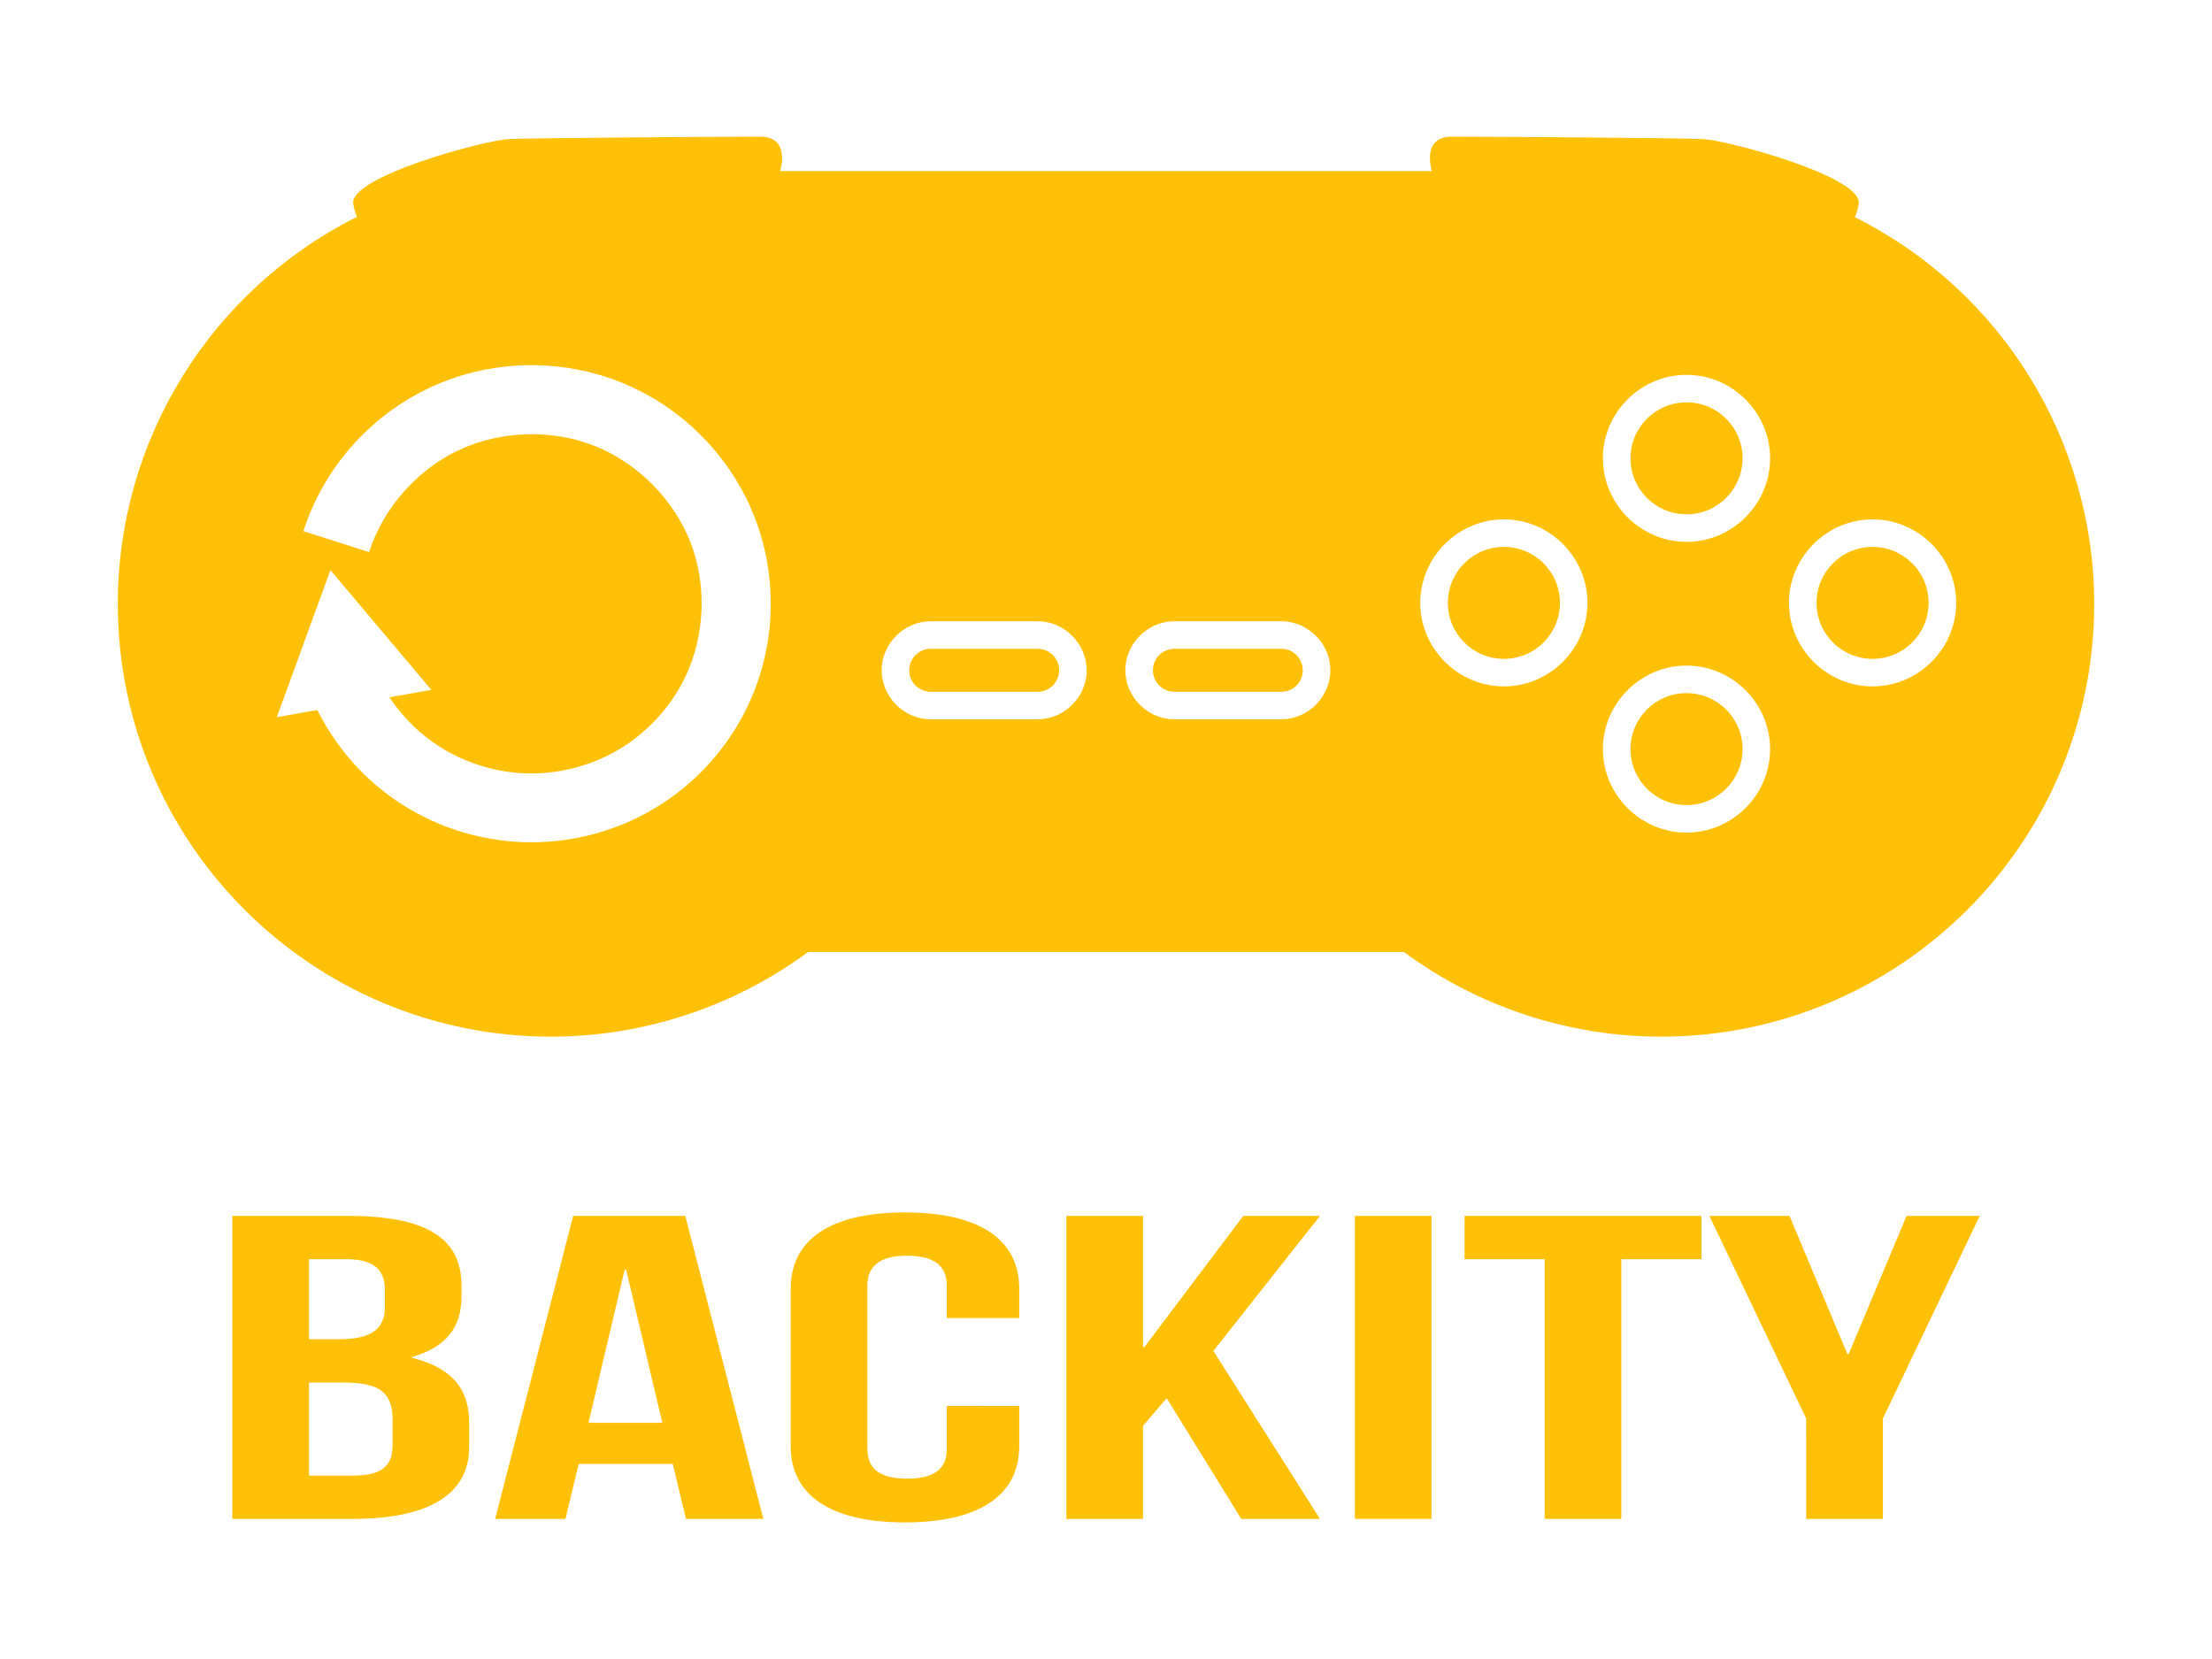
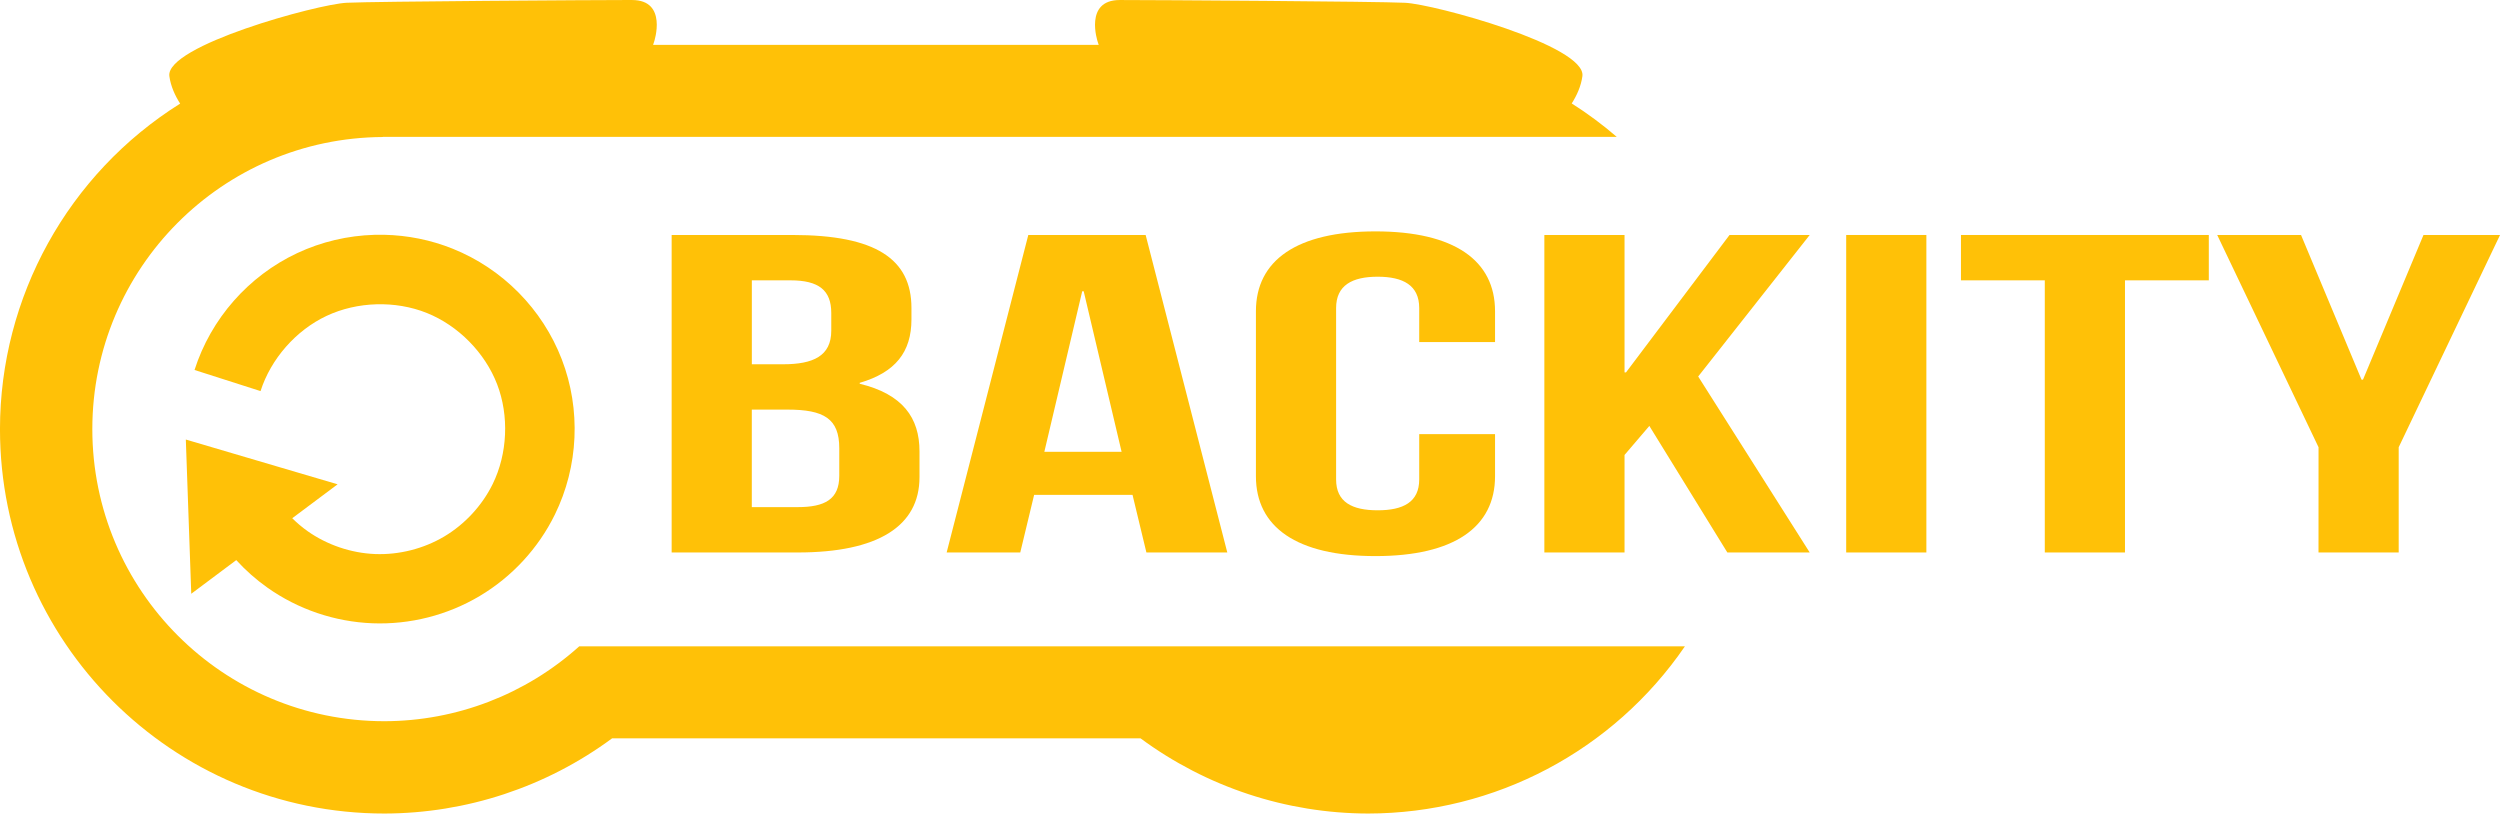
- <svg xmlns="http://www.w3.org/2000/svg" width="256" height="192" viewBox="0 0 67.731 50.8" version="1.1" id="svg8">
-   <defs id="defs2">
-     </defs>
-   <g id="layer1" transform="translate(-0.00137307,-237.0556)">
-     <path style="opacity:1;fill:#ffc107;fill-opacity:1;stroke:none;stroke-width:8;stroke-linecap:round;stroke-linejoin:round;stroke-miterlimit:4;stroke-dasharray:none;stroke-opacity:1;paint-order:stroke fill markers" d="m 87.971,15.814 c -3.666,0 -26.084,0.14 -29.045,0.281 -2.961,0.141 -18.468,4.365 -18.045,7.463 0.073,0.537 0.23,1.053 0.434,1.539 -16.964,8.496 -27.676,25.823 -27.682,44.775 2.7e-4,27.673 22.465,50.106 50.176,50.105 10.697,-0.019 21.107,-3.455 29.711,-9.801 h 68.959 c 8.605,6.347 19.016,9.781 29.713,9.801 27.711,5.2e-4 50.175,-22.434 50.176,-50.107 -0.027,-18.941 -10.741,-36.249 -27.697,-44.734 0.213,-0.498 0.376,-1.026 0.451,-1.578 0.423,-3.098 -15.086,-7.322 -18.047,-7.463 -2.961,-0.141 -25.379,-0.281 -29.045,-0.281 -3.329,0 -2.502,3.343 -2.316,3.982 H 90.287 c 0.185,-0.64 1.013,-3.982 -2.316,-3.982 z M 62.125,42.27 c 3.309,0.071 6.61,0.725 9.715,1.969 7.097,2.842 12.788,8.602 15.531,15.723 2.743,7.121 2.385,15.206 -0.982,22.055 -2.357,4.793 -6.095,8.84 -10.693,11.572 -4.598,2.732 -9.941,4.082 -15.289,3.869 -5.348,-0.212 -10.566,-1.98 -14.932,-5.068 -3.716,-2.629 -6.722,-6.163 -8.75,-10.217 L 32.037,83 l 6.201,-17.018 11.688,13.861 -4.855,0.857 c 1.342,2.013 3.051,3.794 5.016,5.184 3.08,2.179 6.863,3.466 10.639,3.615 3.776,0.15 7.646,-0.828 10.891,-2.756 3.244,-1.928 5.952,-4.86 7.613,-8.238 2.352,-4.784 2.617,-10.709 0.701,-15.682 -1.916,-4.973 -6.098,-9.207 -11.062,-11.195 -4.965,-1.988 -10.921,-1.812 -15.762,0.459 -4.841,2.271 -8.767,6.738 -10.391,11.812 l -7.602,-2.428 c 2.324,-7.267 7.682,-13.346 14.602,-16.594 3.46,-1.624 7.213,-2.494 10.992,-2.604 0.472,-0.014 0.945,-0.016 1.418,-0.006 z m 133.059,1.113 c 5.306,0 9.674,4.361 9.674,9.66 0,5.299 -4.368,9.666 -9.674,9.666 -5.306,0 -9.678,-4.367 -9.678,-9.666 0,-5.299 4.372,-9.66 9.678,-9.66 z m -21.135,16.727 c 5.306,0 9.672,4.363 9.672,9.662 0,5.299 -4.366,9.666 -9.672,9.666 -5.306,0 -9.68,-4.367 -9.68,-9.666 0,-5.299 4.374,-9.662 9.68,-9.662 z m 42.666,0 c 5.306,0 9.68,4.363 9.68,9.662 0,5.299 -4.374,9.666 -9.68,9.666 -5.306,0 -9.674,-4.367 -9.674,-9.666 0,-5.299 4.368,-9.662 9.674,-9.662 z M 107.721,71.898 h 12.363 c 3.093,0 5.682,2.585 5.682,5.674 0,3.089 -2.589,5.676 -5.682,5.676 H 107.721 c -3.093,0 -5.684,-2.587 -5.684,-5.676 0,-3.089 2.591,-5.674 5.684,-5.674 z m 28.199,0 h 12.359 c 3.093,0 5.688,2.585 5.688,5.674 0,3.089 -2.594,5.676 -5.688,5.676 h -12.359 c -3.093,0 -5.688,-2.587 -5.688,-5.676 0,-3.089 2.595,-5.674 5.688,-5.674 z m 59.264,5.135 c 5.306,0 9.674,4.365 9.674,9.664 0,5.299 -4.368,9.662 -9.674,9.662 -5.306,0 -9.678,-4.363 -9.678,-9.662 0,-5.299 4.372,-9.664 9.678,-9.664 z" transform="matrix(0.2645833,0,0,0.2645833,4.0957e-4,237.0556)" id="path5457" />
-     <ellipse style="opacity:1;fill:#ffc107;fill-opacity:1;stroke:none;stroke-width:2.117;stroke-linecap:round;stroke-linejoin:round;stroke-miterlimit:4;stroke-dasharray:none;stroke-opacity:1;paint-order:stroke fill markers" id="ellipse5459" cx="51.643" cy="251.09" rx="1.716" ry="1.714" />
-     <ellipse cy="255.516" cx="46.051" id="ellipse5461" style="opacity:1;fill:#ffc107;fill-opacity:1;stroke:none;stroke-width:2.117;stroke-linecap:round;stroke-linejoin:round;stroke-miterlimit:4;stroke-dasharray:none;stroke-opacity:1;paint-order:stroke fill markers" rx="1.716" ry="1.714" />
-     <ellipse style="opacity:1;fill:#ffc107;fill-opacity:1;stroke:none;stroke-width:2.117;stroke-linecap:round;stroke-linejoin:round;stroke-miterlimit:4;stroke-dasharray:none;stroke-opacity:1;paint-order:stroke fill markers" id="ellipse5463" cx="57.34" cy="255.516" rx="1.716" ry="1.714" />
-     <ellipse cy="259.994" cx="51.643" id="ellipse5465" style="opacity:1;fill:#ffc107;fill-opacity:1;stroke:none;stroke-width:2.117;stroke-linecap:round;stroke-linejoin:round;stroke-miterlimit:4;stroke-dasharray:none;stroke-opacity:1;paint-order:stroke fill markers" rx="1.716" ry="1.714" />
-     <rect style="opacity:1;fill:#ffc107;fill-opacity:1;stroke:none;stroke-width:2.117;stroke-linecap:round;stroke-linejoin:round;stroke-miterlimit:4;stroke-dasharray:none;stroke-opacity:1;paint-order:stroke fill markers" id="rect5467" width="4.59" height="1.317" x="27.842" y="256.922" ry="0.659" />
-     <rect ry="0.659" y="256.922" x="35.303" height="1.317" width="4.59" id="rect5469" style="opacity:1;fill:#ffc107;fill-opacity:1;stroke:none;stroke-width:2.117;stroke-linecap:round;stroke-linejoin:round;stroke-miterlimit:4;stroke-dasharray:none;stroke-opacity:1;paint-order:stroke fill markers" />
-     <g aria-label="Backity" transform="scale(1.2686,0.7882705)" style="font-style:normal;font-variant:normal;font-weight:normal;font-stretch:normal;font-size:16.816px;line-height:10.51px;font-family:Lato;-inkscape-font-specification:Lato;letter-spacing:0px;word-spacing:0px;fill:#ffc107;fill-opacity:1;stroke:none;stroke-width:2.117;stroke-miterlimit:4;stroke-dasharray:none;stroke-opacity:1" id="text5479">
-       <path d="M 8.399,347.96 H 5.608 v 11.771 h 2.909 c 1.85,0 2.808,-0.975 2.808,-2.791 v -0.958 c 0,-1.244 -0.387,-2.119 -1.379,-2.506 v -0.034 c 0.824,-0.387 1.194,-1.143 1.194,-2.354 v -0.42 c 0,-1.816 -0.824,-2.707 -2.741,-2.707 z m -0.118,6.474 c 0.841,0 1.194,0.336 1.194,1.429 v 1.026 c 0,0.874 -0.336,1.16 -0.958,1.16 h -1.059 v -3.615 z m 0.067,-4.792 c 0.656,0 0.942,0.37 0.942,1.211 v 0.656 c 0,0.942 -0.42,1.244 -1.11,1.244 H 7.458 v -3.111 z" style="font-style:normal;font-variant:normal;font-weight:normal;font-stretch:normal;font-family:'Bebas Neue';-inkscape-font-specification:'Bebas Neue';fill:#ffc107;fill-opacity:1;stroke:none;stroke-width:2.117;stroke-miterlimit:4;stroke-dasharray:none;stroke-opacity:1" id="path5520" />
-       <path d="m 16.542,347.96 h -2.707 l -1.883,11.771 h 1.698 l 0.319,-2.136 h 2.27 l 0.319,2.136 h 1.867 z m -1.463,2.085 h 0.034 l 0.874,5.953 h -1.782 z" style="font-style:normal;font-variant:normal;font-weight:normal;font-stretch:normal;font-family:'Bebas Neue';-inkscape-font-specification:'Bebas Neue';fill:#ffc107;fill-opacity:1;stroke:none;stroke-width:2.117;stroke-miterlimit:4;stroke-dasharray:none;stroke-opacity:1" id="path5522" />
-       <path d="m 22.853,355.342 v 1.682 c 0,0.841 -0.37,1.143 -0.958,1.143 -0.589,0 -0.958,-0.303 -0.958,-1.143 v -6.356 c 0,-0.841 0.37,-1.16 0.958,-1.16 0.589,0 0.958,0.319 0.958,1.16 v 1.261 h 1.749 v -1.143 c 0,-1.883 -0.942,-2.96 -2.758,-2.96 -1.816,0 -2.758,1.076 -2.758,2.96 v 6.121 c 0,1.883 0.942,2.96 2.758,2.96 1.816,0 2.758,-1.076 2.758,-2.96 v -1.564 z" style="font-style:normal;font-variant:normal;font-weight:normal;font-stretch:normal;font-family:'Bebas Neue';-inkscape-font-specification:'Bebas Neue';fill:#ffc107;fill-opacity:1;stroke:none;stroke-width:2.117;stroke-miterlimit:4;stroke-dasharray:none;stroke-opacity:1" id="path5524" />
-       <path d="m 29.961,359.731 h 1.9 l -2.573,-6.524 2.573,-5.246 h -1.85 l -2.388,5.095 h -0.034 v -5.095 h -1.85 v 11.771 h 1.85 v -3.615 l 0.572,-1.076 z" style="font-style:normal;font-variant:normal;font-weight:normal;font-stretch:normal;font-family:'Bebas Neue';-inkscape-font-specification:'Bebas Neue';fill:#ffc107;fill-opacity:1;stroke:none;stroke-width:2.117;stroke-miterlimit:4;stroke-dasharray:none;stroke-opacity:1" id="path5526" />
-       <path d="m 32.703,359.731 h 1.85 v -11.771 h -1.85 z" style="font-style:normal;font-variant:normal;font-weight:normal;font-stretch:normal;font-family:'Bebas Neue';-inkscape-font-specification:'Bebas Neue';fill:#ffc107;fill-opacity:1;stroke:none;stroke-width:2.117;stroke-miterlimit:4;stroke-dasharray:none;stroke-opacity:1" id="path5528" />
-       <path d="m 35.351,349.642 h 1.934 v 10.089 h 1.85 v -10.089 h 1.934 v -1.682 h -5.717 z" style="font-style:normal;font-variant:normal;font-weight:normal;font-stretch:normal;font-family:'Bebas Neue';-inkscape-font-specification:'Bebas Neue';fill:#ffc107;fill-opacity:1;stroke:none;stroke-width:2.117;stroke-miterlimit:4;stroke-dasharray:none;stroke-opacity:1" id="path5530" />
-       <path d="m 43.599,359.731 h 1.85 V 355.83 l 2.337,-7.87 h -1.766 l -1.396,5.364 h -0.034 l -1.396,-5.364 h -1.934 l 2.337,7.87 z" style="font-style:normal;font-variant:normal;font-weight:normal;font-stretch:normal;font-family:'Bebas Neue';-inkscape-font-specification:'Bebas Neue';fill:#ffc107;fill-opacity:1;stroke:none;stroke-width:2.117;stroke-miterlimit:4;stroke-dasharray:none;stroke-opacity:1" id="path5532" />
+ <svg xmlns="http://www.w3.org/2000/svg" width="108.233mm" height="35.221mm" viewBox="0 0 108.233 35.221" version="1.1" id="svg6729">
+   <defs id="defs6723" />
+   <g id="layer1" transform="translate(-32.81791,-42.0204)">
+     <path style="opacity:1;fill:#ffc107;fill-opacity:1;stroke:none;stroke-width:3.969;stroke-linecap:round;stroke-linejoin:round;stroke-miterlimit:4;stroke-dasharray:none;stroke-opacity:1;paint-order:stroke fill markers" d="m 60.178,42.02 c -1.559,0 -11.093,0.06 -12.352,0.12 -1.259,0.06 -7.855,1.859 -7.676,3.178 0.06,0.438 0.246,0.842 0.467,1.188 a 16.645,16.645 0 0 0 -7.8,14.091 16.645,16.645 0 0 0 16.645,16.644 16.645,16.645 0 0 0 9.855,-3.255 h 22.879 a 16.645,16.645 0 0 0 9.856,3.255 16.645,16.645 0 0 0 13.711,-7.239 H 57.895 A 12.647,12.647 0 0 1 49.463,73.244 12.647,12.647 0 0 1 36.815,60.597 12.647,12.647 0 0 1 49.392,47.952 v -0.005 h 53.422 a 16.645,16.645 0 0 0 -1.951,-1.448 c 0.219,-0.344 0.403,-0.745 0.462,-1.18 0.18,-1.319 -6.416,-3.118 -7.675,-3.178 -1.259,-0.06 -10.794,-0.12 -12.353,-0.12 -1.559,0 -0.959,1.799 -0.959,1.799 l 0.047,0.144 h -19.293 l 0.047,-0.144 c 0,0 0.599,-1.799 -0.96,-1.799 z" id="circle6605" />
+     <g id="g6615" transform="matrix(1.220261,0,0,1.220261,-185.9537,-1319.996)" style="stroke-width:0.819">
+       <g aria-label="BackITY" transform="scale(1.267754,0.7887964)" style="font-style:normal;font-variant:normal;font-weight:normal;font-stretch:normal;font-size:20.4px;line-height:12.75px;font-family:Lato;-inkscape-font-specification:Lato;letter-spacing:0px;word-spacing:0px;fill:#ffc107;fill-opacity:1;stroke:none;stroke-width:0.217" id="text6613">
+         <path d="m 163.6,1425.596 h -3.386 v 14.28 h 3.529 c 2.244,0 3.407,-1.183 3.407,-3.386 v -1.163 c 0,-1.51 -0.469,-2.57 -1.673,-3.04 v -0.041 c 1,-0.469 1.448,-1.387 1.448,-2.856 v -0.51 c 0,-2.203 -1,-3.284 -3.325,-3.284 z m -0.143,7.854 c 1.02,0 1.448,0.408 1.448,1.734 v 1.244 c 0,1.061 -0.408,1.408 -1.163,1.408 h -1.285 v -4.386 z m 0.082,-5.814 c 0.796,0 1.142,0.449 1.142,1.469 v 0.796 c 0,1.142 -0.51,1.51 -1.346,1.51 h -0.877 v -3.774 z" style="font-style:normal;font-variant:normal;font-weight:normal;font-stretch:normal;font-family:'Bebas Neue';-inkscape-font-specification:'Bebas Neue';fill:#ffc107;fill-opacity:1;stroke-width:0.217" id="path7295" />
+         <path d="m 173.479,1425.596 h -3.284 l -2.285,14.28 h 2.06 l 0.388,-2.591 h 2.754 l 0.388,2.591 h 2.264 z m -1.775,2.53 h 0.041 l 1.061,7.221 h -2.162 z" style="font-style:normal;font-variant:normal;font-weight:normal;font-stretch:normal;font-family:'Bebas Neue';-inkscape-font-specification:'Bebas Neue';fill:#ffc107;fill-opacity:1;stroke-width:0.217" id="path7297" />
+         <path d="m 181.135,1434.552 v 2.04 c 0,1.02 -0.449,1.387 -1.163,1.387 -0.714,0 -1.163,-0.367 -1.163,-1.387 v -7.711 c 0,-1.02 0.449,-1.408 1.163,-1.408 0.714,0 1.163,0.388 1.163,1.408 v 1.53 h 2.122 v -1.387 c 0,-2.285 -1.142,-3.59 -3.346,-3.59 -2.203,0 -3.346,1.306 -3.346,3.59 v 7.425 c 0,2.285 1.142,3.59 3.346,3.59 2.203,0 3.346,-1.306 3.346,-3.59 v -1.897 z" style="font-style:normal;font-variant:normal;font-weight:normal;font-stretch:normal;font-family:'Bebas Neue';-inkscape-font-specification:'Bebas Neue';fill:#ffc107;fill-opacity:1;stroke-width:0.217" id="path7299" />
+         <path d="m 189.758,1439.876 h 2.305 l -3.121,-7.915 3.121,-6.365 h -2.244 l -2.897,6.181 h -0.041 v -6.181 h -2.244 v 14.28 h 2.244 v -4.386 l 0.694,-1.306 z" style="font-style:normal;font-variant:normal;font-weight:normal;font-stretch:normal;font-family:'Bebas Neue';-inkscape-font-specification:'Bebas Neue';fill:#ffc107;fill-opacity:1;stroke-width:0.217" id="path7301" />
+         <path d="m 193.084,1439.876 h 2.244 v -14.28 h -2.244 z" style="font-style:normal;font-variant:normal;font-weight:normal;font-stretch:normal;font-family:'Bebas Neue';-inkscape-font-specification:'Bebas Neue';fill:#ffc107;fill-opacity:1;stroke-width:0.217" id="path7303" />
+         <path d="m 196.296,1427.636 h 2.346 v 12.24 h 2.244 v -12.24 h 2.346 v -2.04 h -6.936 z" style="font-style:normal;font-variant:normal;font-weight:normal;font-stretch:normal;font-family:'Bebas Neue';-inkscape-font-specification:'Bebas Neue';fill:#ffc107;fill-opacity:1;stroke-width:0.217" id="path7305" />
+         <path d="m 206.302,1439.876 h 2.244 v -4.733 l 2.836,-9.547 h -2.142 l -1.693,6.507 h -0.041 l -1.693,-6.507 h -2.346 l 2.836,9.547 z" style="font-style:normal;font-variant:normal;font-weight:normal;font-stretch:normal;font-family:'Bebas Neue';-inkscape-font-specification:'Bebas Neue';fill:#ffc107;fill-opacity:1;stroke-width:0.217" id="path7307" />
+       </g>
+     </g>
+     <g style="stroke-width:1.107" id="g6621" transform="matrix(0.9032258,0,0,0.9032258,-129.5973,-112.645)">
+       <path style="color:#000000;font-style:normal;font-variant:normal;font-weight:normal;font-stretch:normal;font-size:medium;line-height:normal;font-family:sans-serif;font-variant-ligatures:normal;font-variant-position:normal;font-variant-caps:normal;font-variant-numeric:normal;font-variant-alternates:normal;font-feature-settings:normal;text-indent:0;text-align:start;text-decoration:none;text-decoration-line:none;text-decoration-style:solid;text-decoration-color:#000000;letter-spacing:normal;word-spacing:normal;text-transform:none;writing-mode:lr-tb;direction:ltr;text-orientation:mixed;dominant-baseline:auto;baseline-shift:baseline;text-anchor:start;white-space:normal;shape-padding:0;clip-rule:nonzero;display:inline;overflow:visible;visibility:visible;opacity:1;isolation:auto;mix-blend-mode:normal;color-interpolation:sRGB;color-interpolation-filters:linearRGB;solid-color:#000000;solid-opacity:1;vector-effect:none;fill:#ffc107;fill-opacity:1;fill-rule:nonzero;stroke:none;stroke-width:11.339;stroke-linecap:butt;stroke-linejoin:miter;stroke-miterlimit:4;stroke-dasharray:none;stroke-dashoffset:0;stroke-opacity:1;color-rendering:auto;image-rendering:auto;shape-rendering:auto;text-rendering:auto;enable-background:accumulate" d="M 62.889 38.418 C 62.346 38.406 61.803 38.408 61.26 38.424 C 56.917 38.549 52.603 39.551 48.617 41.424 C 40.646 45.17 34.508 52.154 31.83 60.539 L 42.631 63.994 C 44.312 58.73 48.424 54.042 53.439 51.686 C 58.455 49.329 64.696 49.148 69.84 51.211 C 74.984 53.274 79.357 57.715 81.342 62.873 C 83.326 68.031 83.052 74.247 80.615 79.209 C 78.891 82.718 76.062 85.78 72.695 87.783 C 69.327 89.787 65.287 90.812 61.367 90.656 C 57.447 90.501 53.496 89.156 50.299 86.891 C 49.419 86.267 48.592 85.56 47.818 84.797 L 55.24 79.246 L 30.406 71.92 L 31.295 97.156 L 38.658 91.648 C 40.183 93.317 41.887 94.829 43.744 96.145 C 48.769 99.704 54.765 101.74 60.92 101.984 C 67.073 102.227 73.204 100.672 78.494 97.523 C 83.786 94.374 88.076 89.728 90.789 84.203 C 94.669 76.301 95.084 67.015 91.924 58.799 C 88.763 50.583 82.236 43.97 74.061 40.691 C 70.484 39.257 66.69 38.5 62.889 38.418 z " transform="matrix(0.2929315,0,0,0.2929315,179.8169,171.2367)" id="path6617" />
    </g>
  </g>
</svg>
